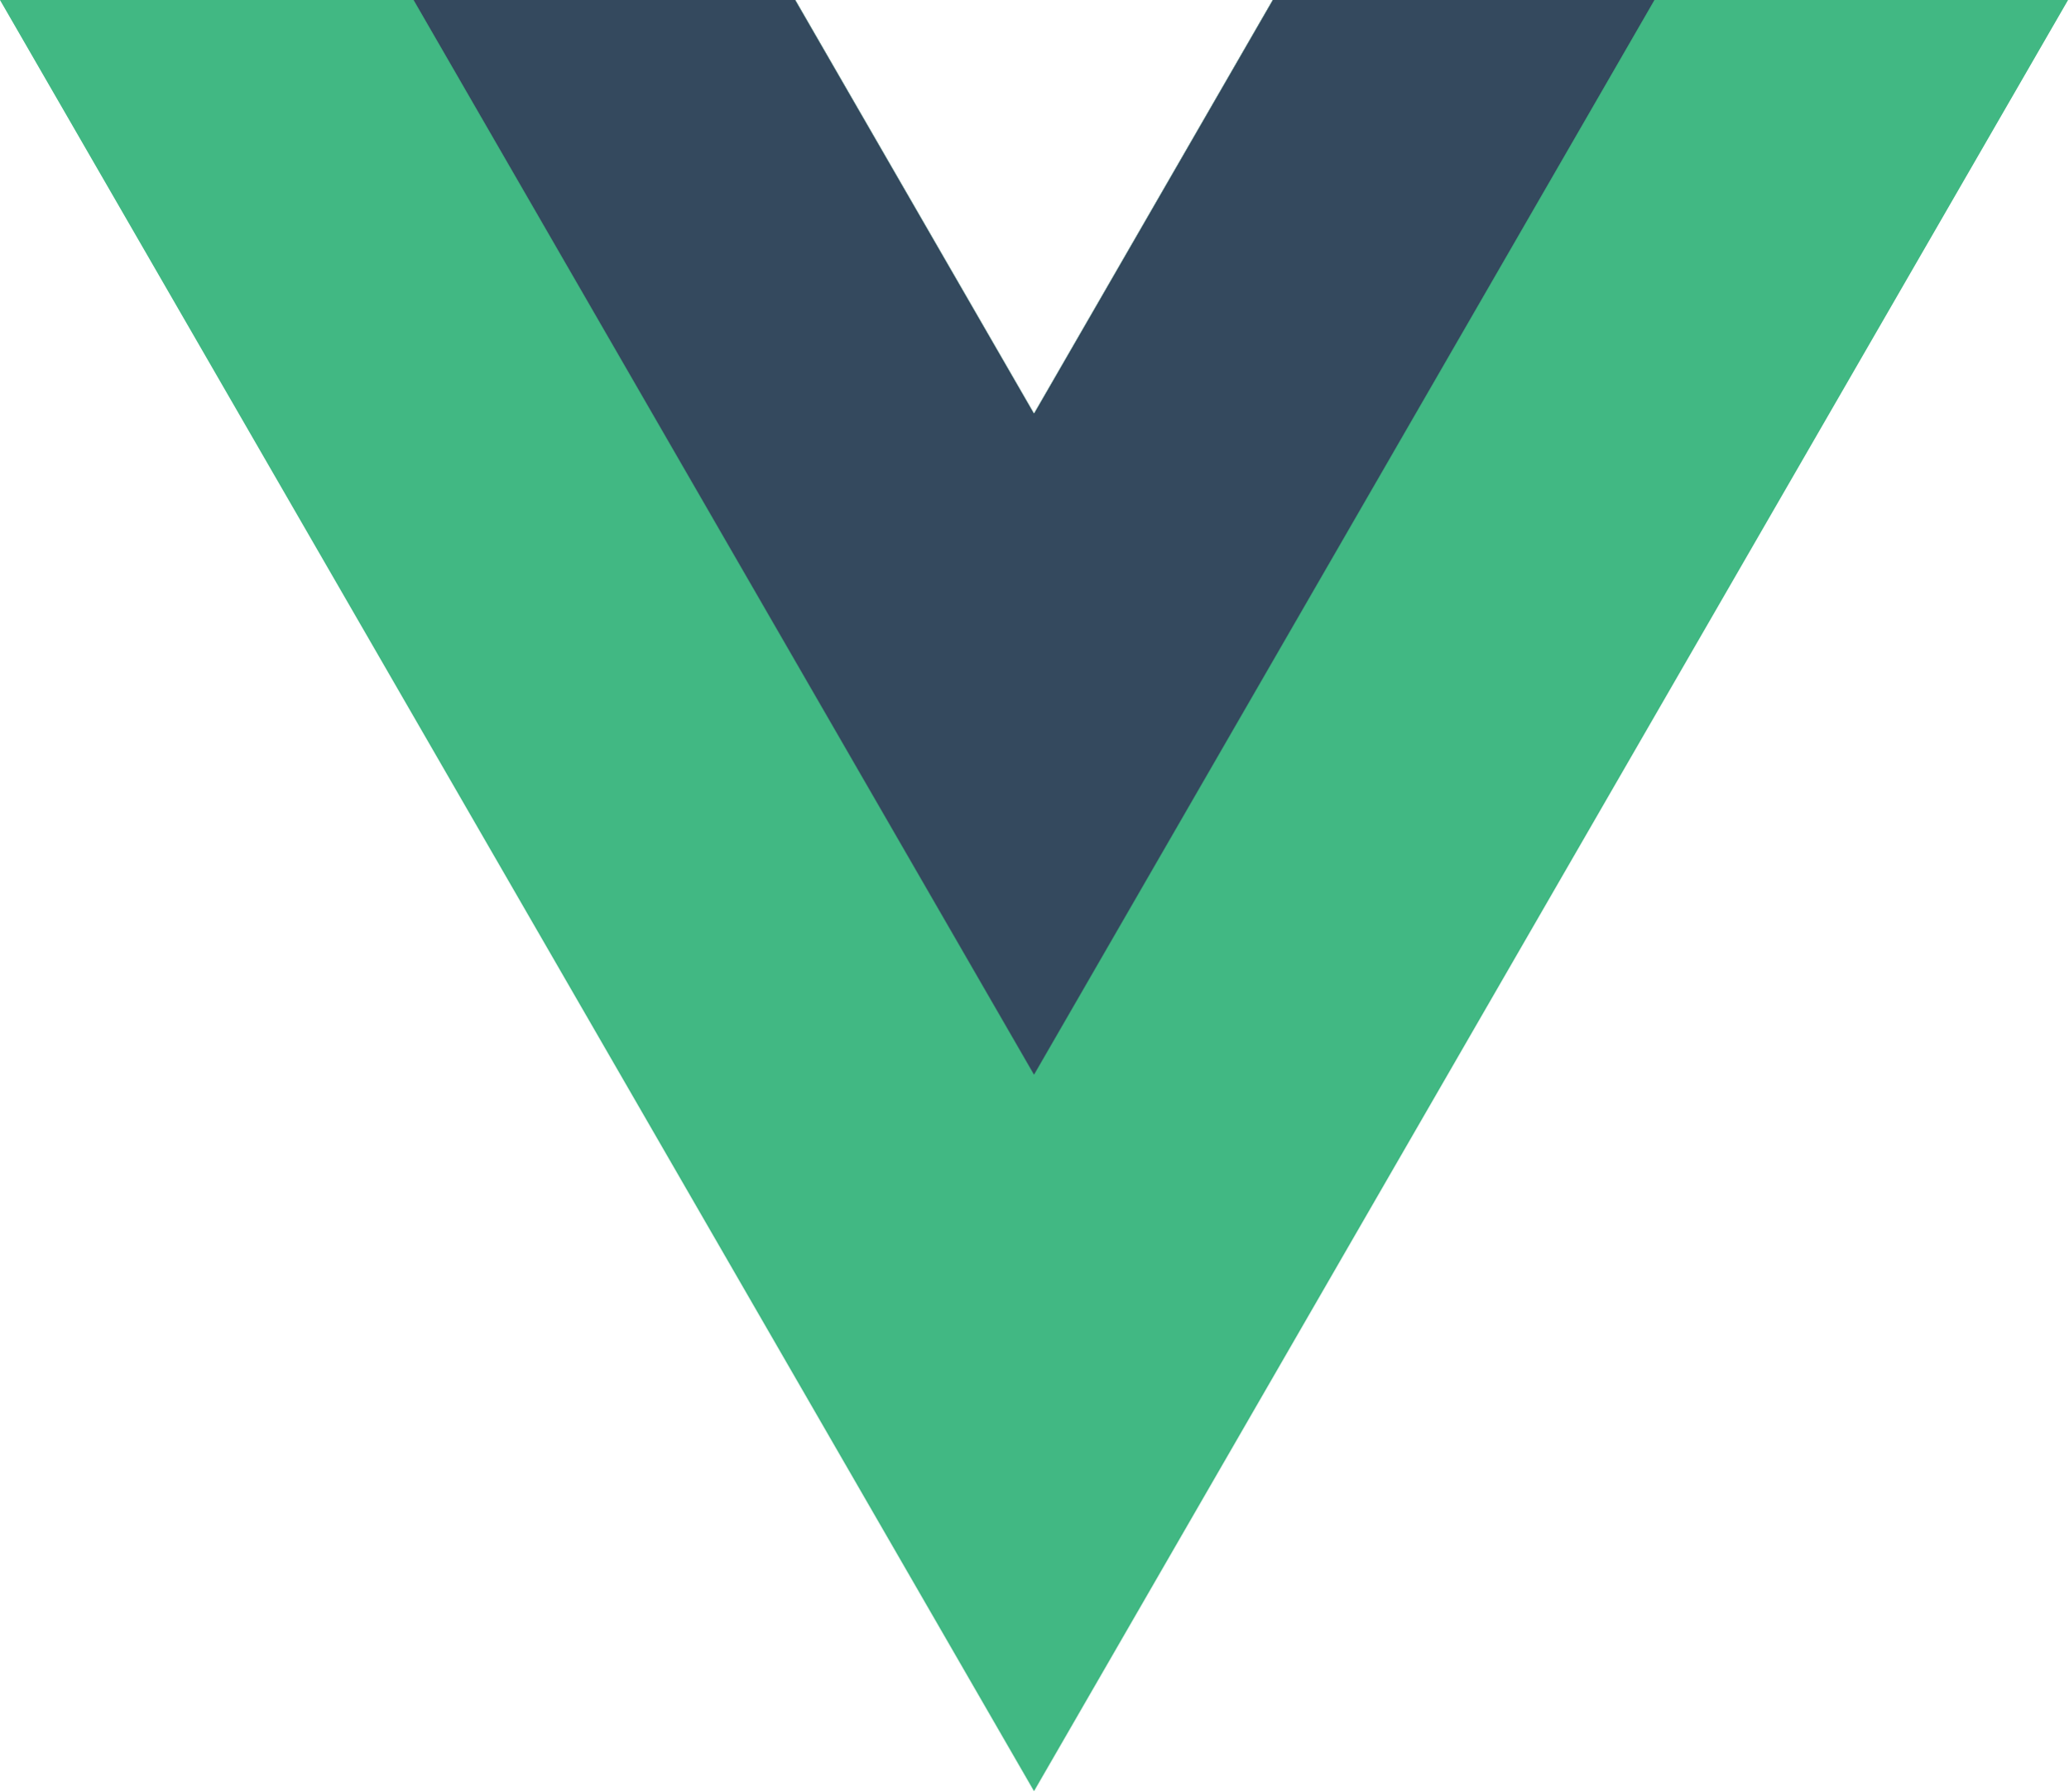
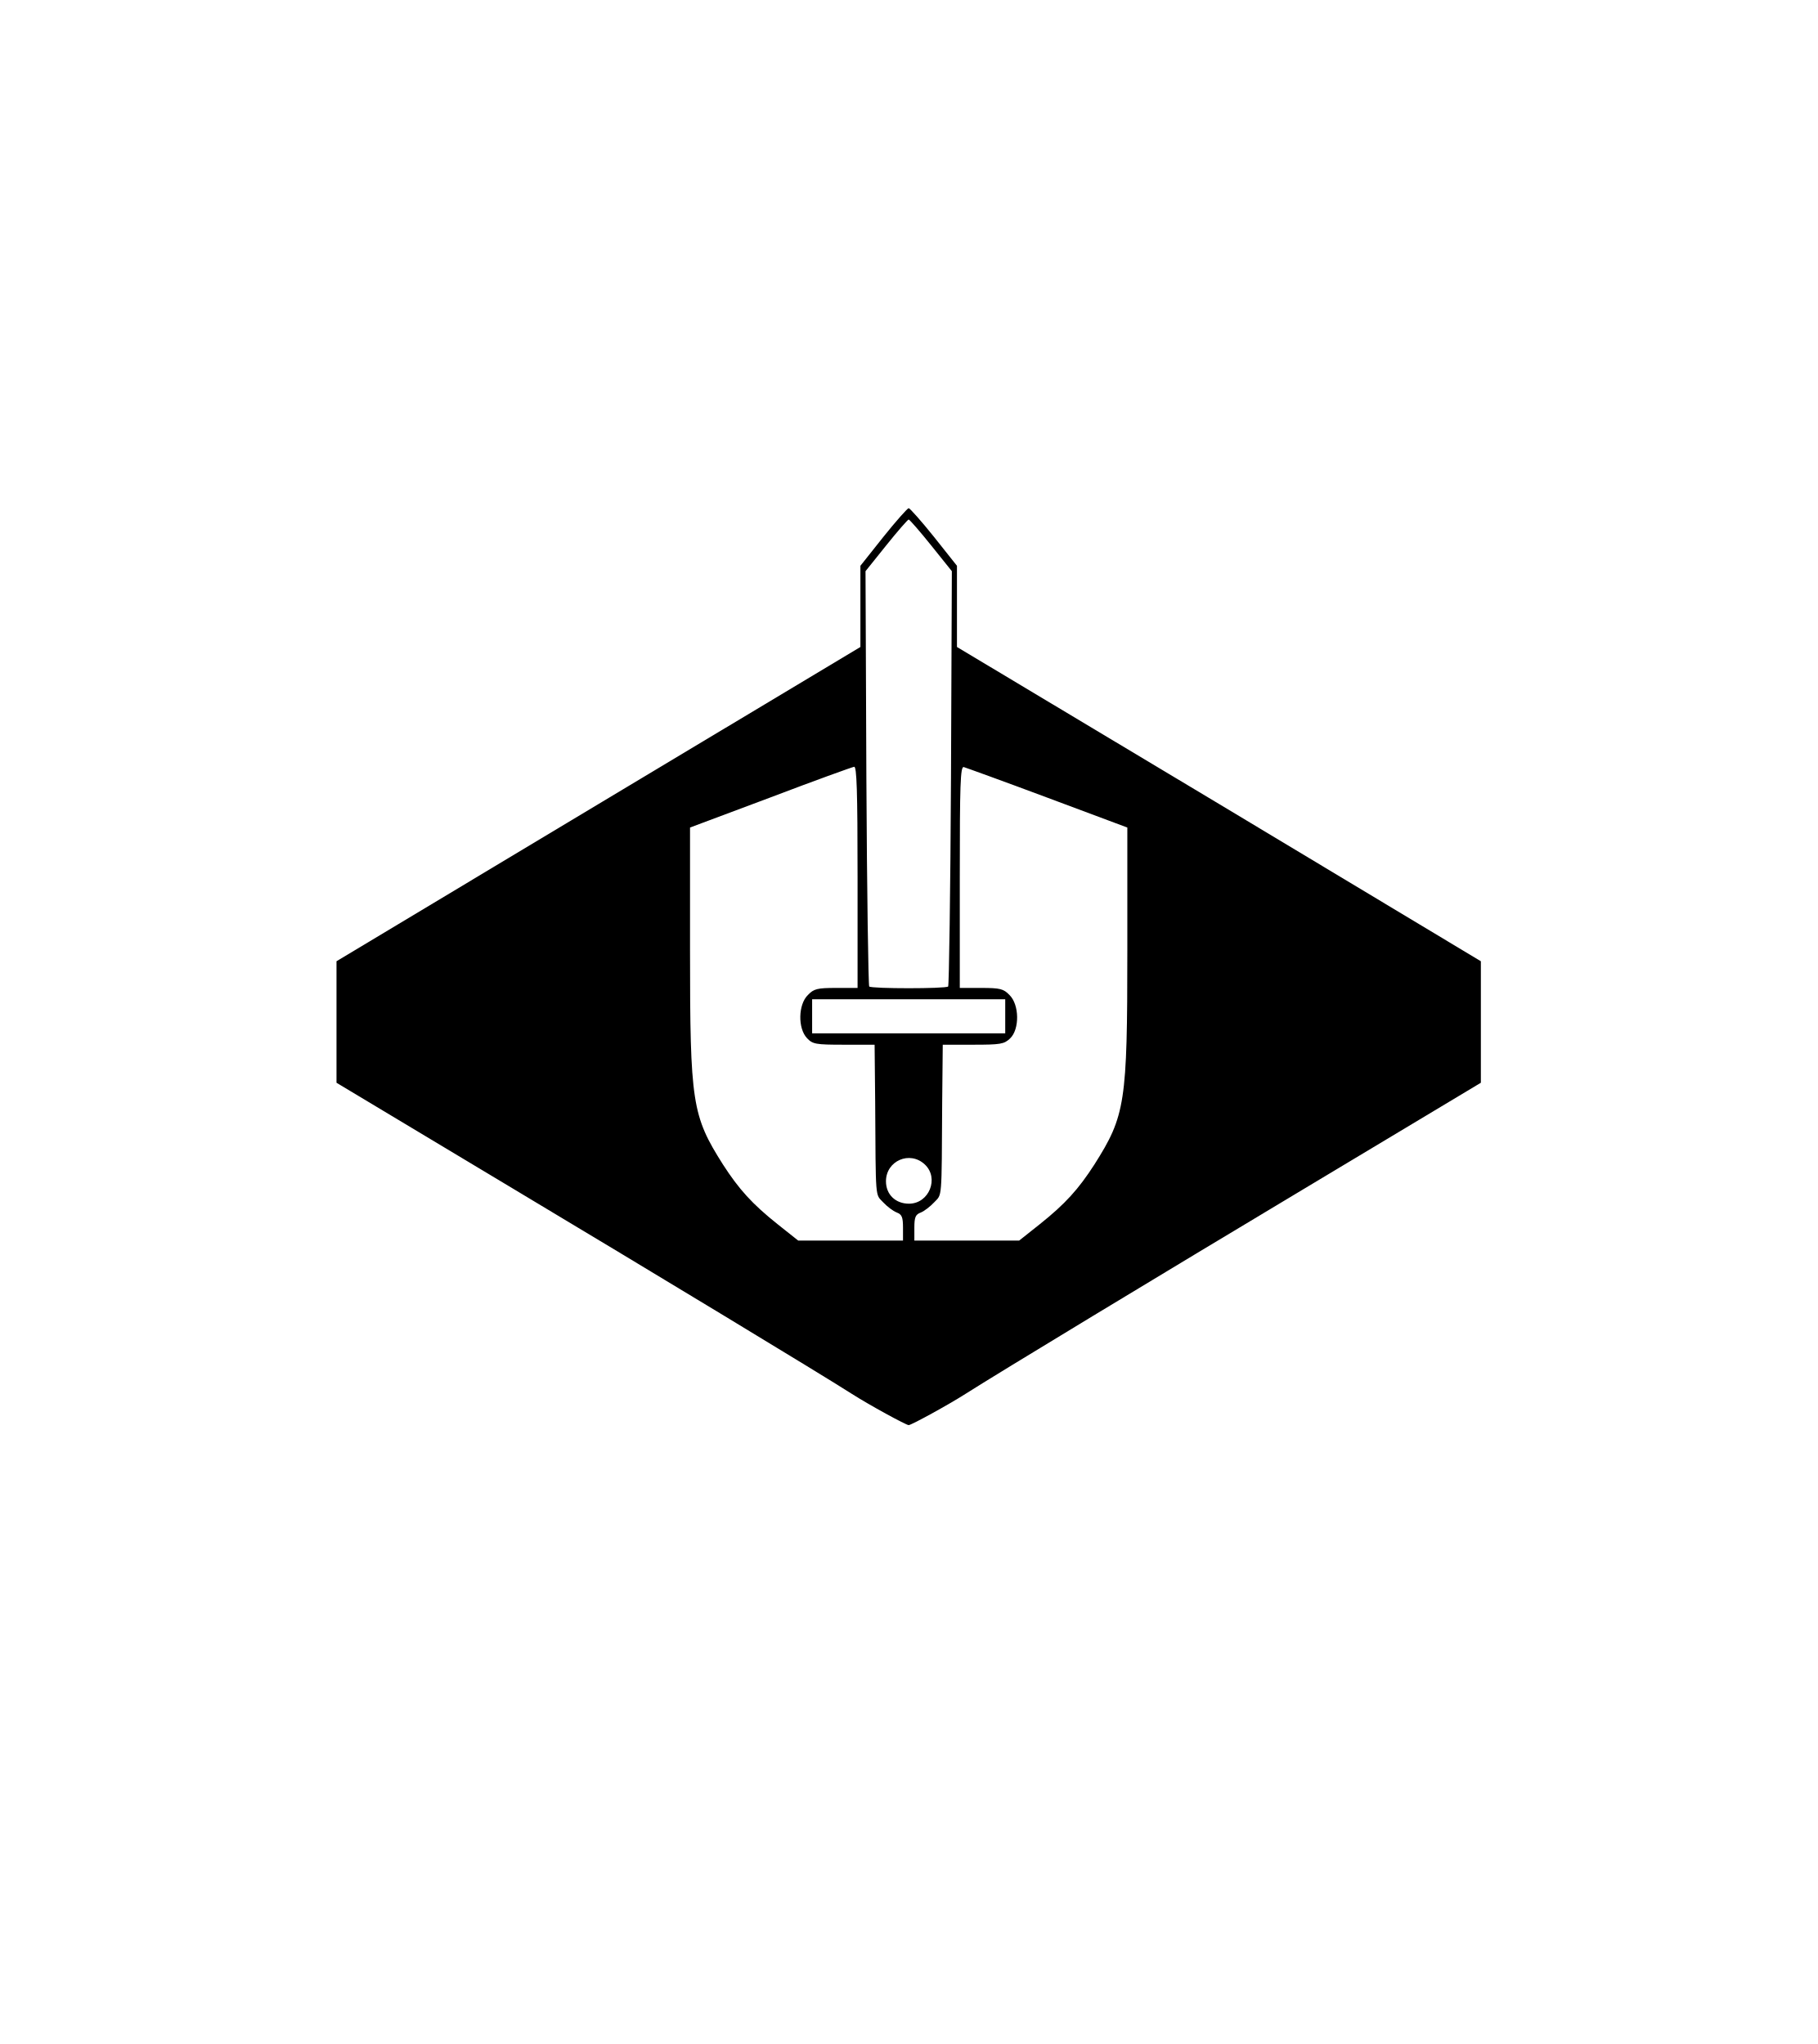
- <svg xmlns="http://www.w3.org/2000/svg" viewBox="0 0 261.76 226.69">
-   <path d="M161.096.001l-30.225 52.351L100.647.001H-.005l130.877 226.688L261.749.001z" fill="#41b883" />
-   <path d="M161.096.001l-30.225 52.351L100.647.001H52.346l78.526 136.01L209.398.001z" fill="#34495e" />
+ <svg xmlns="http://www.w3.org/2000/svg" version="1.0" width="640pt" height="720pt" viewBox="0 0 640 720" preserveAspectRatio="xMidYMid meet">
+   <g transform="translate(0,720) scale(0.1,-0.1)" fill="#000000" stroke="none">
+     <path d="M3111 5309 l-81 -102 0 -143 0 -143 -922 -553 -923 -554 0 -214 0 -214 630 -378 c499 -299 1069 -644 1185 -718 61 -39 191 -110 200 -110 9 0 139 71 200 110 116 74 686 419 1185 718 l630 378 0 214 0 214 -922 554 -923 553 0 143 0 143 -81 102 c-44 55 -85 101 -89 101 -4 0 -45 -46 -89 -101z m168 -30 l73 -91 -3 -728 c-2 -401 -7 -731 -10 -735 -9 -8 -269 -8 -278 0 -3 4 -8 334 -10 735 l-3 728 73 91 c40 50 76 91 79 91 3 0 39 -41 79 -91z m-259 -1169 l0 -390 -75 0 c-67 0 -79 -3 -100 -25 -34 -33 -36 -117 -3 -152 20 -21 30 -23 130 -23 l108 0 2 -202 c2 -351 0 -323 28 -353 14 -15 35 -31 48 -36 18 -7 22 -16 22 -54 l0 -45 -184 0 -185 0 -73 58 c-89 71 -136 123 -192 210 -109 172 -116 217 -116 754 l0 433 283 106 c155 59 288 107 295 108 9 1 12 -83 12 -389z m669 280 l281 -105 0 -433 c0 -537 -7 -582 -116 -754 -56 -87 -103 -139 -192 -210 l-73 -58 -185 0 -184 0 0 45 c0 38 4 47 23 54 12 5 33 21 47 36 28 30 26 2 28 353 l2 202 107 0 c96 0 109 2 130 22 34 32 33 119 -2 153 -21 22 -33 25 -100 25 l-75 0 0 391 c0 325 2 390 14 387 7 -2 140 -50 295 -108z m-149 -770 l0 -60 -340 0 -340 0 0 60 0 60 340 0 340 0 0 -60z m-283 -522 c51 -48 15 -138 -56 -138 -47 0 -81 32 -81 79 0 72 84 109 137 59z" />
+   </g>
</svg>
